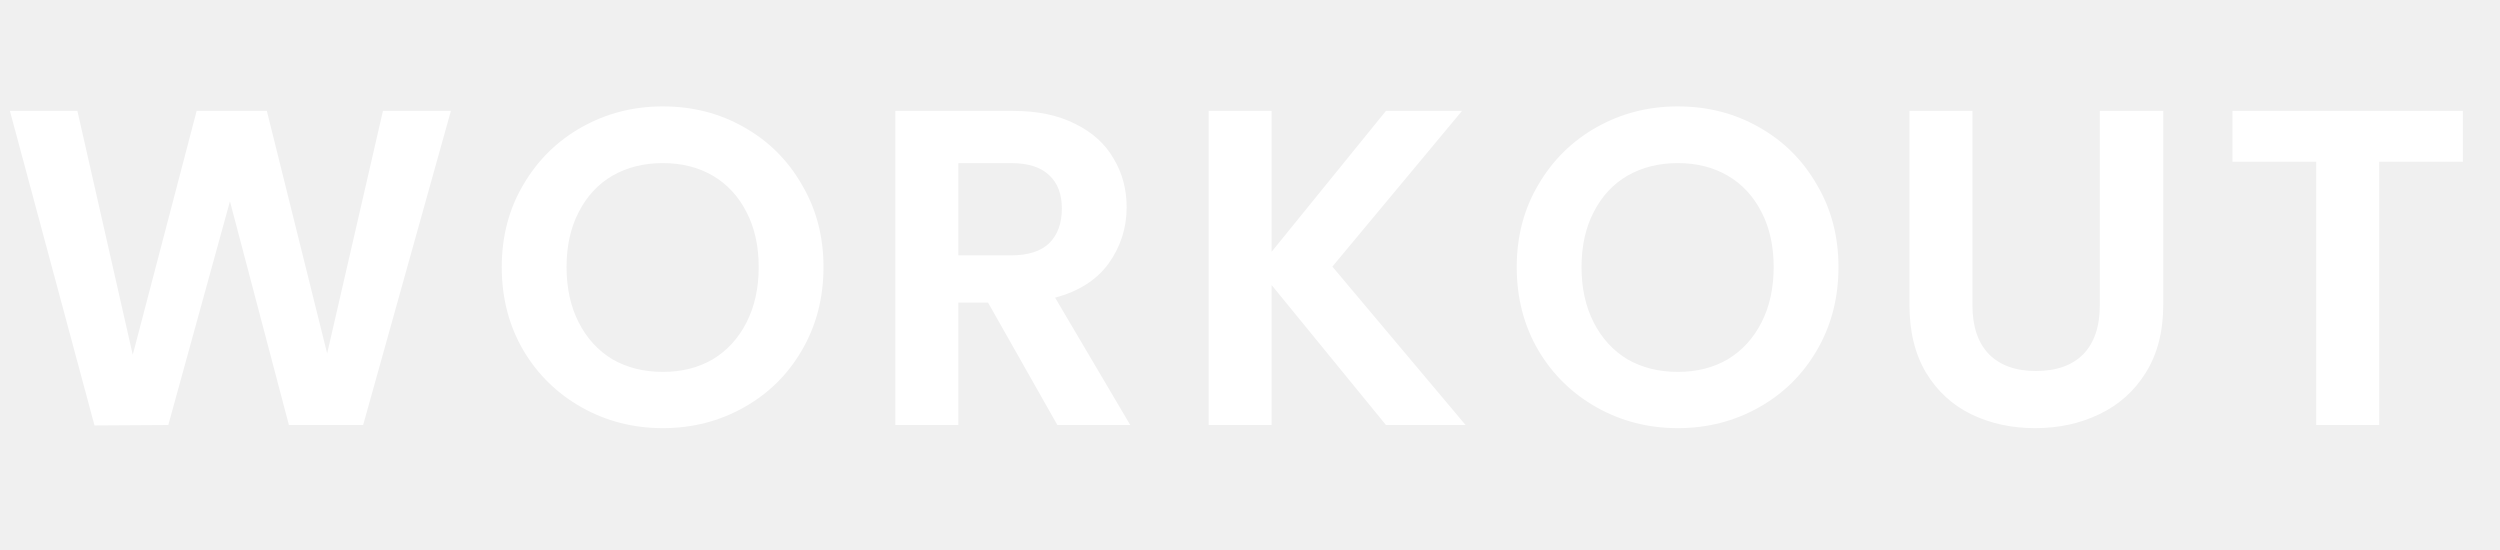
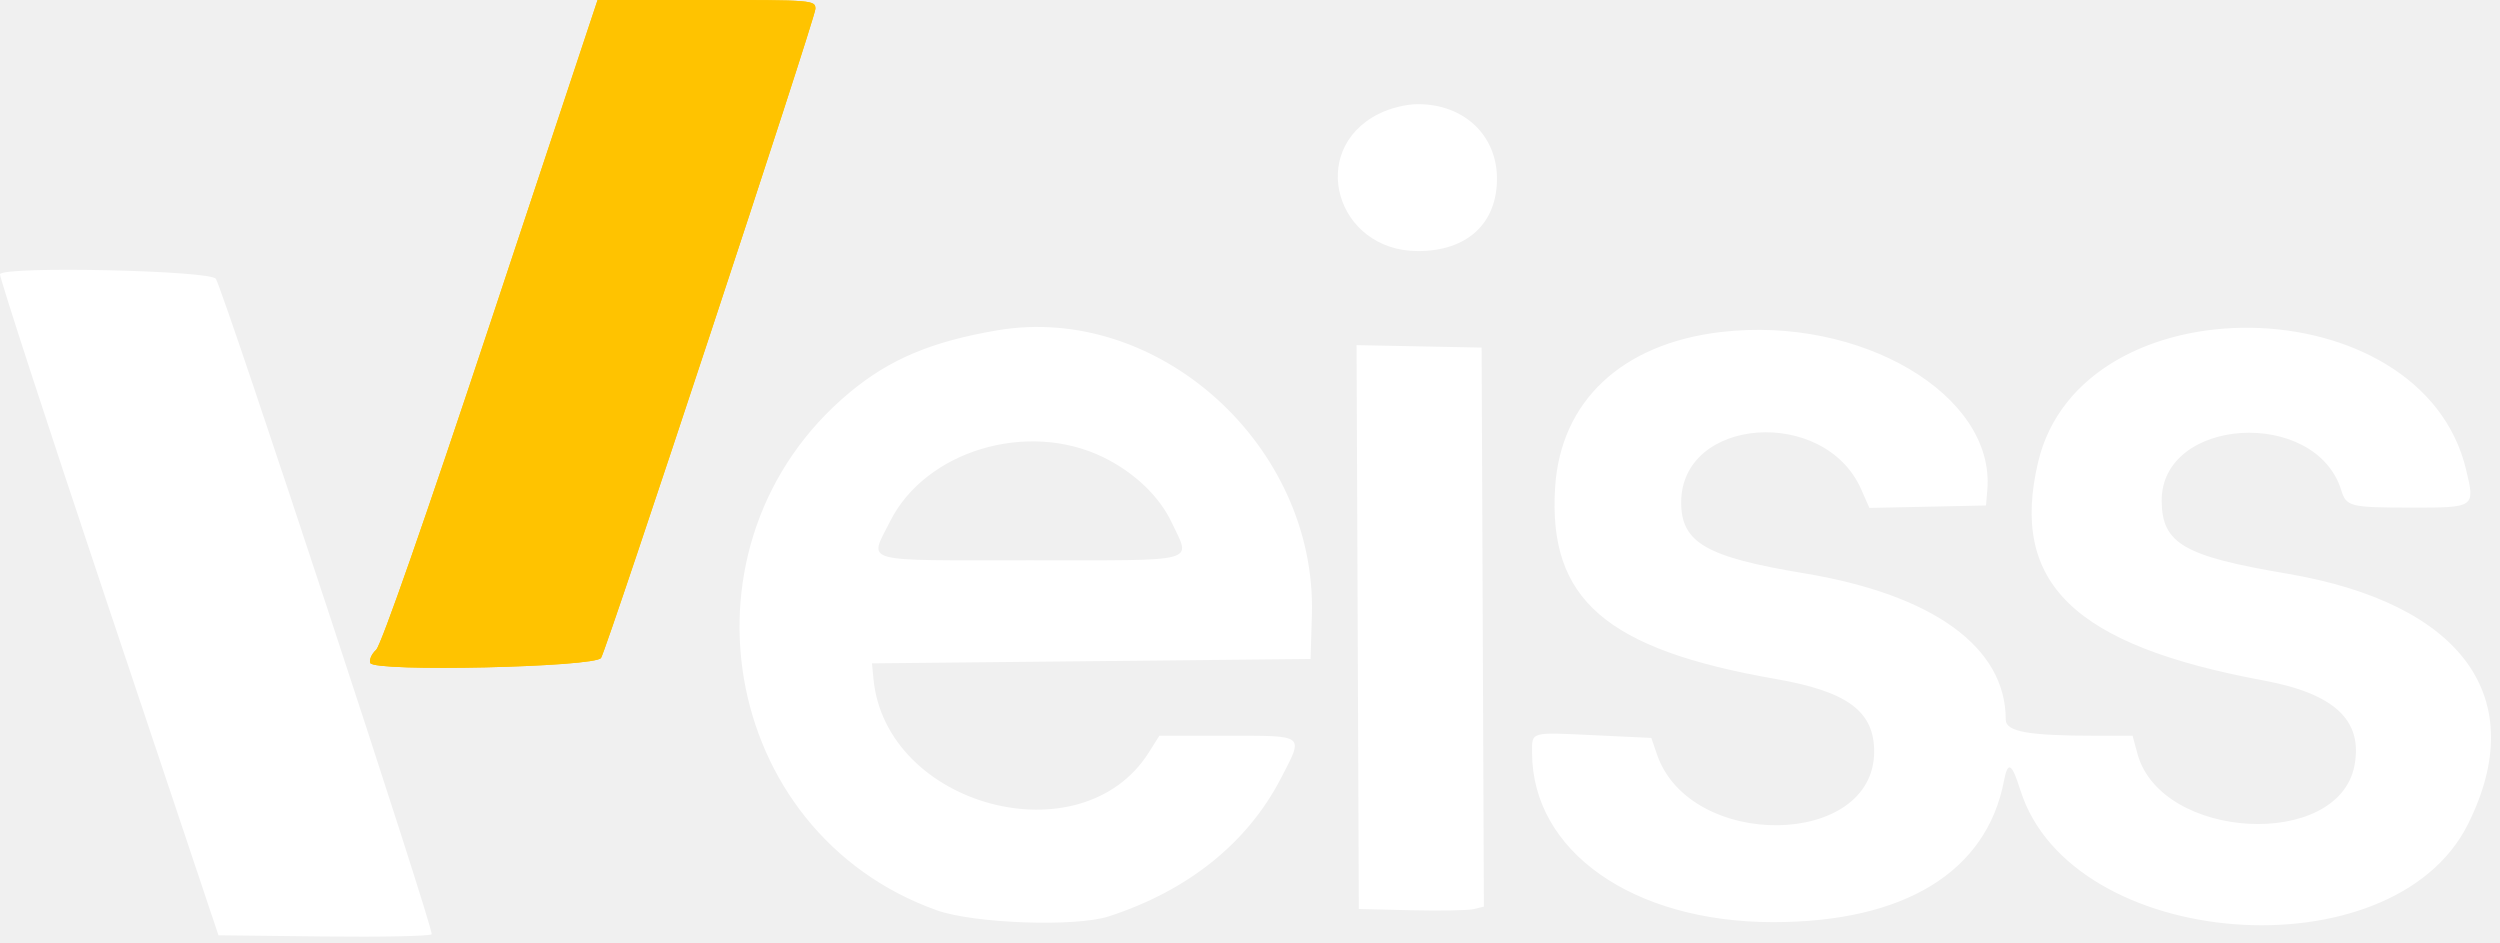
- <svg xmlns="http://www.w3.org/2000/svg" width="100" height="22" viewBox="0 0 100 22" fill="none">
-   <path d="M18.036 4.436L14.526 17H11.556L9.198 8.054L6.732 17L3.78 17.018L0.396 4.436H3.096L5.31 14.192L7.866 4.436H10.674L13.086 14.138L15.318 4.436H18.036ZM26.514 17.126C25.337 17.126 24.258 16.85 23.273 16.298C22.29 15.746 21.509 14.984 20.933 14.012C20.358 13.028 20.07 11.918 20.07 10.682C20.07 9.458 20.358 8.36 20.933 7.388C21.509 6.404 22.29 5.636 23.273 5.084C24.258 4.532 25.337 4.256 26.514 4.256C27.701 4.256 28.782 4.532 29.753 5.084C30.738 5.636 31.512 6.404 32.075 7.388C32.651 8.36 32.94 9.458 32.94 10.682C32.94 11.918 32.651 13.028 32.075 14.012C31.512 14.984 30.738 15.746 29.753 16.298C28.77 16.85 27.689 17.126 26.514 17.126ZM26.514 14.876C27.27 14.876 27.936 14.708 28.512 14.372C29.087 14.024 29.538 13.532 29.861 12.896C30.186 12.26 30.348 11.522 30.348 10.682C30.348 9.842 30.186 9.11 29.861 8.486C29.538 7.85 29.087 7.364 28.512 7.028C27.936 6.692 27.27 6.524 26.514 6.524C25.758 6.524 25.085 6.692 24.497 7.028C23.922 7.364 23.471 7.85 23.148 8.486C22.823 9.11 22.662 9.842 22.662 10.682C22.662 11.522 22.823 12.26 23.148 12.896C23.471 13.532 23.922 14.024 24.497 14.372C25.085 14.708 25.758 14.876 26.514 14.876ZM42.294 17L39.522 12.104H38.334V17H35.814V4.436H40.53C41.502 4.436 42.33 4.61 43.014 4.958C43.698 5.294 44.208 5.756 44.544 6.344C44.892 6.92 45.066 7.568 45.066 8.288C45.066 9.116 44.826 9.866 44.346 10.538C43.866 11.198 43.152 11.654 42.204 11.906L45.21 17H42.294ZM38.334 10.214H40.44C41.124 10.214 41.634 10.052 41.97 9.728C42.306 9.392 42.474 8.93 42.474 8.342C42.474 7.766 42.306 7.322 41.97 7.01C41.634 6.686 41.124 6.524 40.44 6.524H38.334V10.214ZM55.438 17L50.865 11.402V17H48.346V4.436H50.865V10.07L55.438 4.436H58.48L53.295 10.664L58.623 17H55.438ZM67.113 17.126C65.937 17.126 64.857 16.85 63.873 16.298C62.889 15.746 62.109 14.984 61.533 14.012C60.957 13.028 60.669 11.918 60.669 10.682C60.669 9.458 60.957 8.36 61.533 7.388C62.109 6.404 62.889 5.636 63.873 5.084C64.857 4.532 65.937 4.256 67.113 4.256C68.301 4.256 69.381 4.532 70.353 5.084C71.337 5.636 72.111 6.404 72.675 7.388C73.251 8.36 73.539 9.458 73.539 10.682C73.539 11.918 73.251 13.028 72.675 14.012C72.111 14.984 71.337 15.746 70.353 16.298C69.369 16.85 68.289 17.126 67.113 17.126ZM67.113 14.876C67.869 14.876 68.535 14.708 69.111 14.372C69.687 14.024 70.137 13.532 70.461 12.896C70.785 12.26 70.947 11.522 70.947 10.682C70.947 9.842 70.785 9.11 70.461 8.486C70.137 7.85 69.687 7.364 69.111 7.028C68.535 6.692 67.869 6.524 67.113 6.524C66.357 6.524 65.685 6.692 65.097 7.028C64.521 7.364 64.071 7.85 63.747 8.486C63.423 9.11 63.261 9.842 63.261 10.682C63.261 11.522 63.423 12.26 63.747 12.896C64.071 13.532 64.521 14.024 65.097 14.372C65.685 14.708 66.357 14.876 67.113 14.876ZM78.898 4.436V12.212C78.898 13.064 79.12 13.718 79.564 14.174C80.008 14.618 80.632 14.84 81.436 14.84C82.252 14.84 82.882 14.618 83.326 14.174C83.77 13.718 83.992 13.064 83.992 12.212V4.436H86.53V12.194C86.53 13.262 86.296 14.168 85.828 14.912C85.372 15.644 84.754 16.196 83.974 16.568C83.206 16.94 82.348 17.126 81.4 17.126C80.464 17.126 79.612 16.94 78.844 16.568C78.088 16.196 77.488 15.644 77.044 14.912C76.6 14.168 76.378 13.262 76.378 12.194V4.436H78.898ZM98.515 4.436V6.47H95.167V17H92.647V6.47H89.299V4.436H98.515Z" fill="white" />
+ <svg xmlns="http://www.w3.org/2000/svg" width="228" height="86" viewBox="0 0 228 86" fill="none">
+   <path fill-rule="evenodd" clip-rule="evenodd" d="M125.712 10.399C119.182 13.698 121.841 22.899 129.324 22.899C133.791 22.899 136.524 20.395 136.524 16.299C136.524 12.338 133.519 9.5 129.324 9.5C128.22 9.5 126.786 9.857 125.712 10.399ZM0.001 25C-0.093 25.165 4.351 38.8 9.877 55.3L19.924 85.299L29.497 85.406C34.763 85.466 39.205 85.376 39.37 85.207C39.639 84.93 20.625 27.183 19.688 25.431C19.277 24.665 0.426 24.25 0.001 25ZM90.924 30.13C84.942 31.152 81.115 32.769 77.459 35.816C61.075 49.475 65.54 75.909 85.431 83.017C88.826 84.23 98.09 84.558 101.124 83.573C108.343 81.228 113.758 76.888 116.816 70.99C118.915 66.944 119.111 67.1 111.929 67.1H105.734L104.766 68.632C98.638 78.341 80.77 73.55 79.659 61.9L79.525 60.499L99.525 60.3L119.524 60.099L119.644 56.099C120.105 40.679 105.654 27.613 90.924 30.13ZM156.924 30.284C147.897 31.352 142.316 36.597 141.825 44.472C141.19 54.657 146.445 59.218 161.924 61.919C168.482 63.062 170.924 64.861 170.924 68.544C170.924 77.35 154.122 77.567 151.116 68.8L150.601 67.299L145.463 67.055C139.496 66.772 139.724 66.71 139.724 68.629C139.724 77.633 148.919 84.1 161.724 84.1C173.689 84.1 181.179 79.507 182.765 71.2C183.115 69.365 183.476 69.576 184.264 72.078C188.884 86.731 218.169 88.96 225.071 75.183C230.843 63.661 224.595 55.023 208.524 52.307C199.18 50.728 197.182 49.571 197.145 45.711C197.07 38.017 211.167 37.147 213.52 44.7C213.989 46.206 214.313 46.286 219.837 46.294C225.751 46.3 225.741 46.306 224.902 42.807C220.861 25.962 189.813 25.438 185.873 42.15C183.273 53.178 189.128 58.846 206.437 62.059C212.903 63.26 215.503 65.686 214.732 69.799C213.282 77.525 197.063 76.644 194.93 68.722L194.493 67.1H191.167C184.957 67.1 182.924 66.734 182.924 65.618C182.924 59.026 176.312 54.234 164.524 52.282C155.598 50.804 153.324 49.492 153.324 45.822C153.324 38.016 166.388 37.05 169.732 44.609L170.489 46.322L175.807 46.212L181.124 46.099L181.244 44.669C181.969 36.022 169.708 28.77 156.924 30.284ZM123.821 57.188L123.924 82.9L128.724 83.016C131.364 83.079 133.93 83.031 134.427 82.906L135.33 82.683L135.227 57.191L135.124 31.7L129.421 31.588L123.718 31.477L123.821 57.188ZM100.63 41.706C103.464 43.093 105.74 45.27 106.869 47.672C108.606 51.367 109.618 51.099 93.924 51.099C78.215 51.099 79.261 51.389 81.159 47.583C84.379 41.12 93.692 38.309 100.63 41.706Z" fill="white" />
+   <path fill-rule="evenodd" clip-rule="evenodd" d="M44.769 29.3C38.727 47.494 34.759 58.852 34.302 59.265C33.896 59.631 33.656 60.171 33.769 60.465C34.088 61.298 54.338 60.851 54.818 60C55.46 58.862 74.366 1.613 74.366 0.807C74.366 0.019 74.13 0 64.433 0H54.5L44.769 29.3Z" fill="#FFC300" />
+   <path fill-rule="evenodd" clip-rule="evenodd" d="M44.769 29.3C38.727 47.494 34.759 58.852 34.302 59.265C33.896 59.631 33.656 60.171 33.769 60.465C34.088 61.298 54.338 60.851 54.818 60C55.46 58.862 74.366 1.613 74.366 0.807C74.366 0.019 74.13 0 64.433 0H54.5L44.769 29.3Z" fill="#FFC300" />
</svg>
